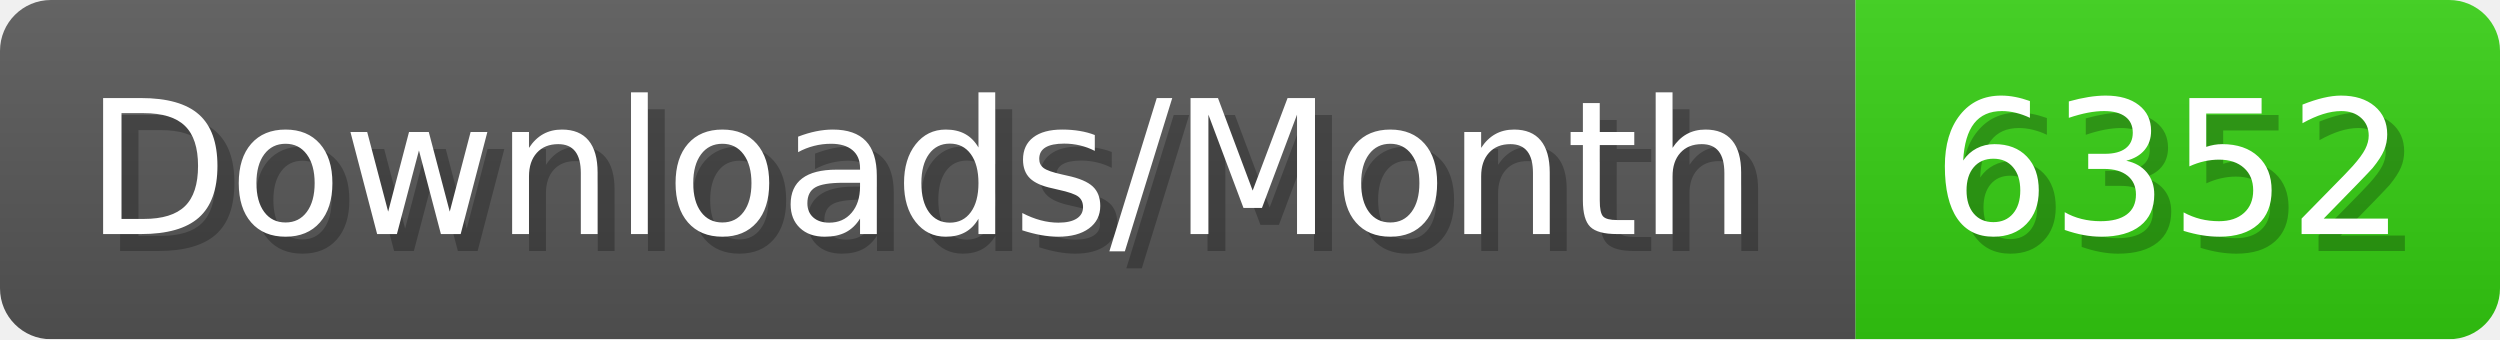
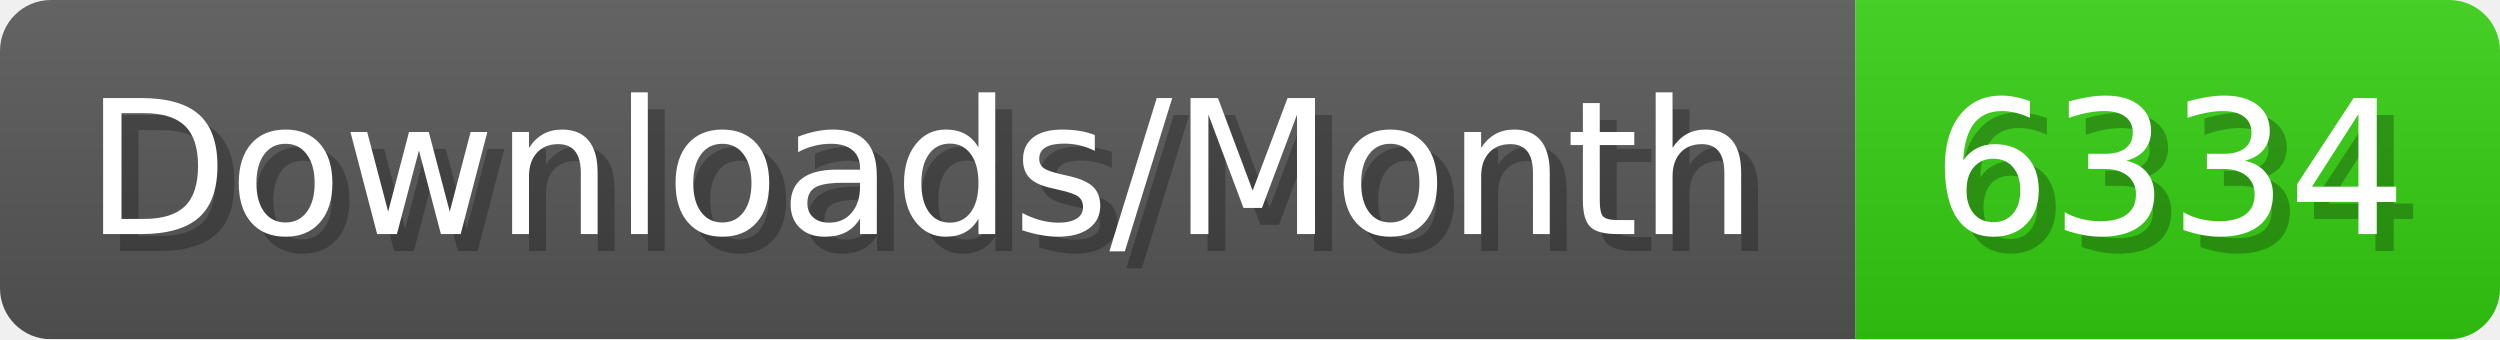
- <svg xmlns="http://www.w3.org/2000/svg" width="147.4" height="20" viewBox="0 0 1474 200" role="img" aria-label="Downloads/Month: 6352">
+ <svg xmlns="http://www.w3.org/2000/svg" width="147.4" height="20" viewBox="0 0 1474 200" role="img" aria-label="Downloads/Month: 6334">
  <linearGradient id="YlXUI" x2="0" y2="100%">
    <stop offset="0" stop-opacity=".1" stop-color="#EEE" />
    <stop offset="1" stop-opacity=".1" />
  </linearGradient>
  <mask id="JHhop">
    <rect width="1474" height="200" rx="30" fill="#FFF" />
  </mask>
  <g mask="url(#JHhop)">
    <rect width="1094" height="200" fill="#555" />
    <rect width="380" height="200" fill="#3C1" x="1094" />
    <rect width="1474" height="200" fill="url(#YlXUI)" />
  </g>
  <g aria-hidden="true" fill="#fff" text-anchor="start" font-family="Verdana,DejaVu Sans,sans-serif" font-size="110">
    <text x="60" y="148" textLength="994" fill="#000" opacity="0.25">Downloads/Month</text>
    <text x="50" y="138" textLength="994">Downloads/Month</text>
-     <text x="1149" y="148" textLength="280" fill="#000" opacity="0.25">6352</text>
-     <text x="1139" y="138" textLength="280">6352</text>
+     <text x="1149" y="148" textLength="280" fill="#000" opacity="0.25">6334</text>
+     <text x="1139" y="138" textLength="280">6334</text>
  </g>
</svg>
